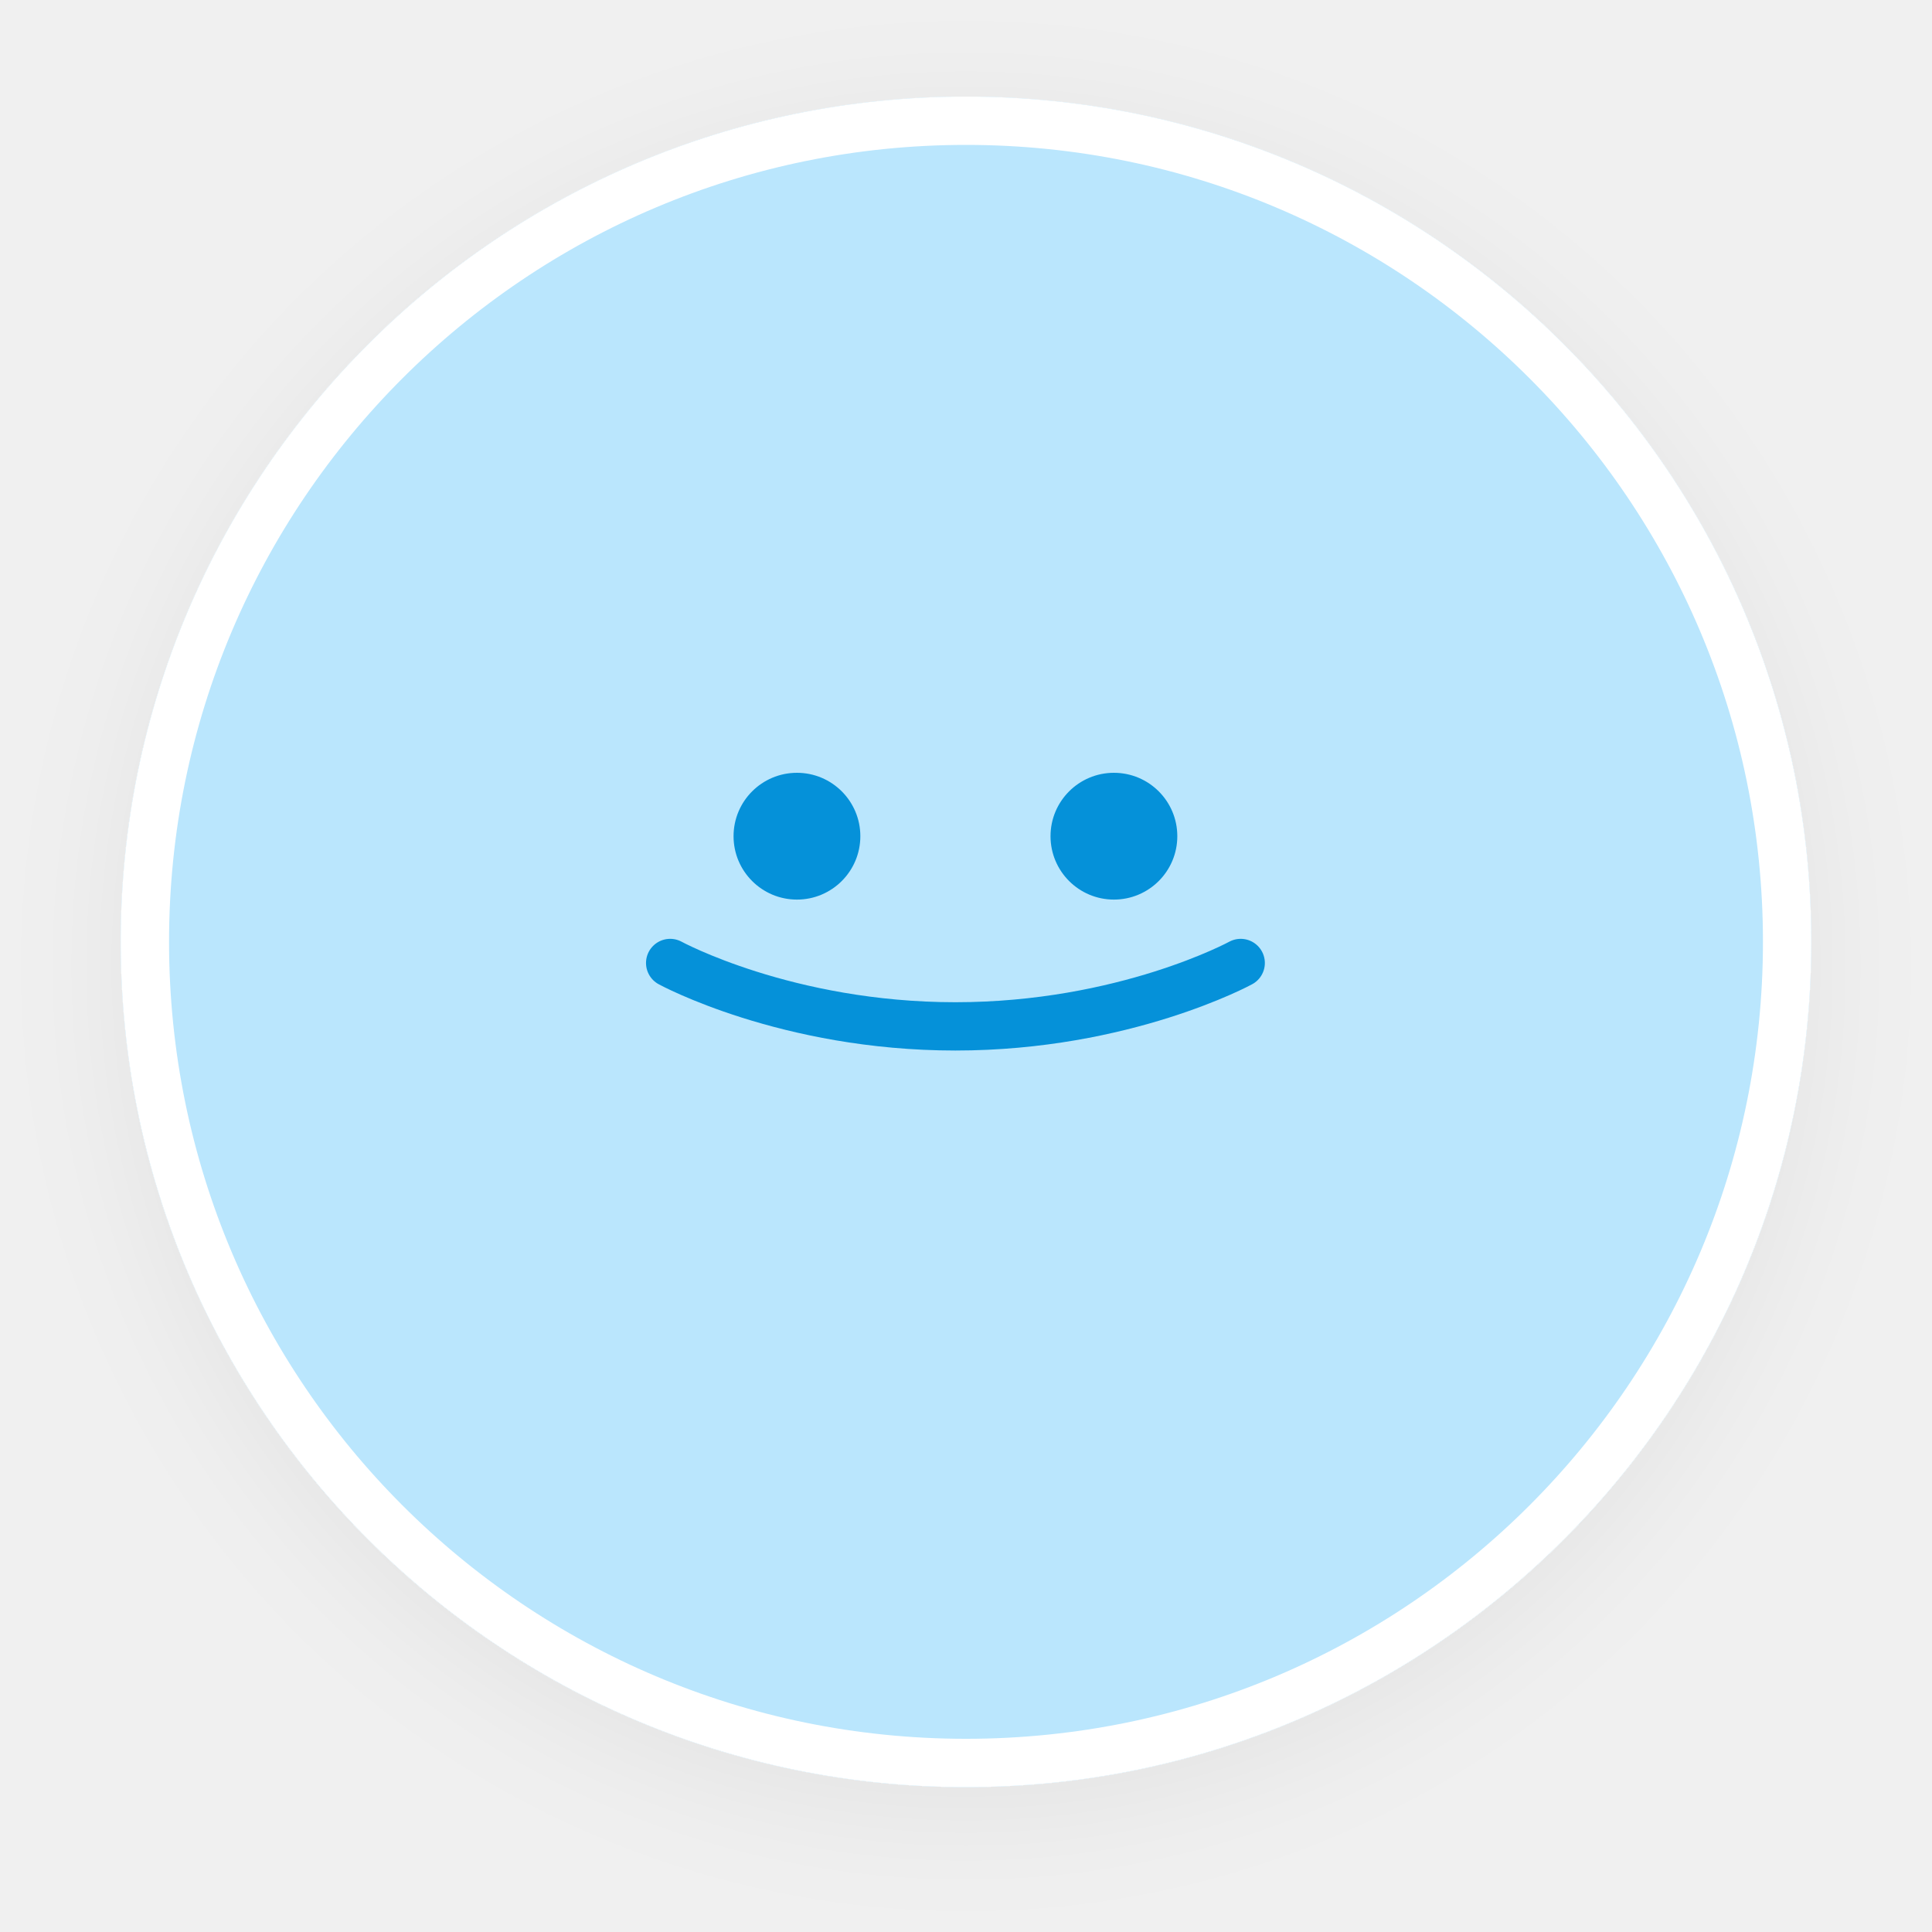
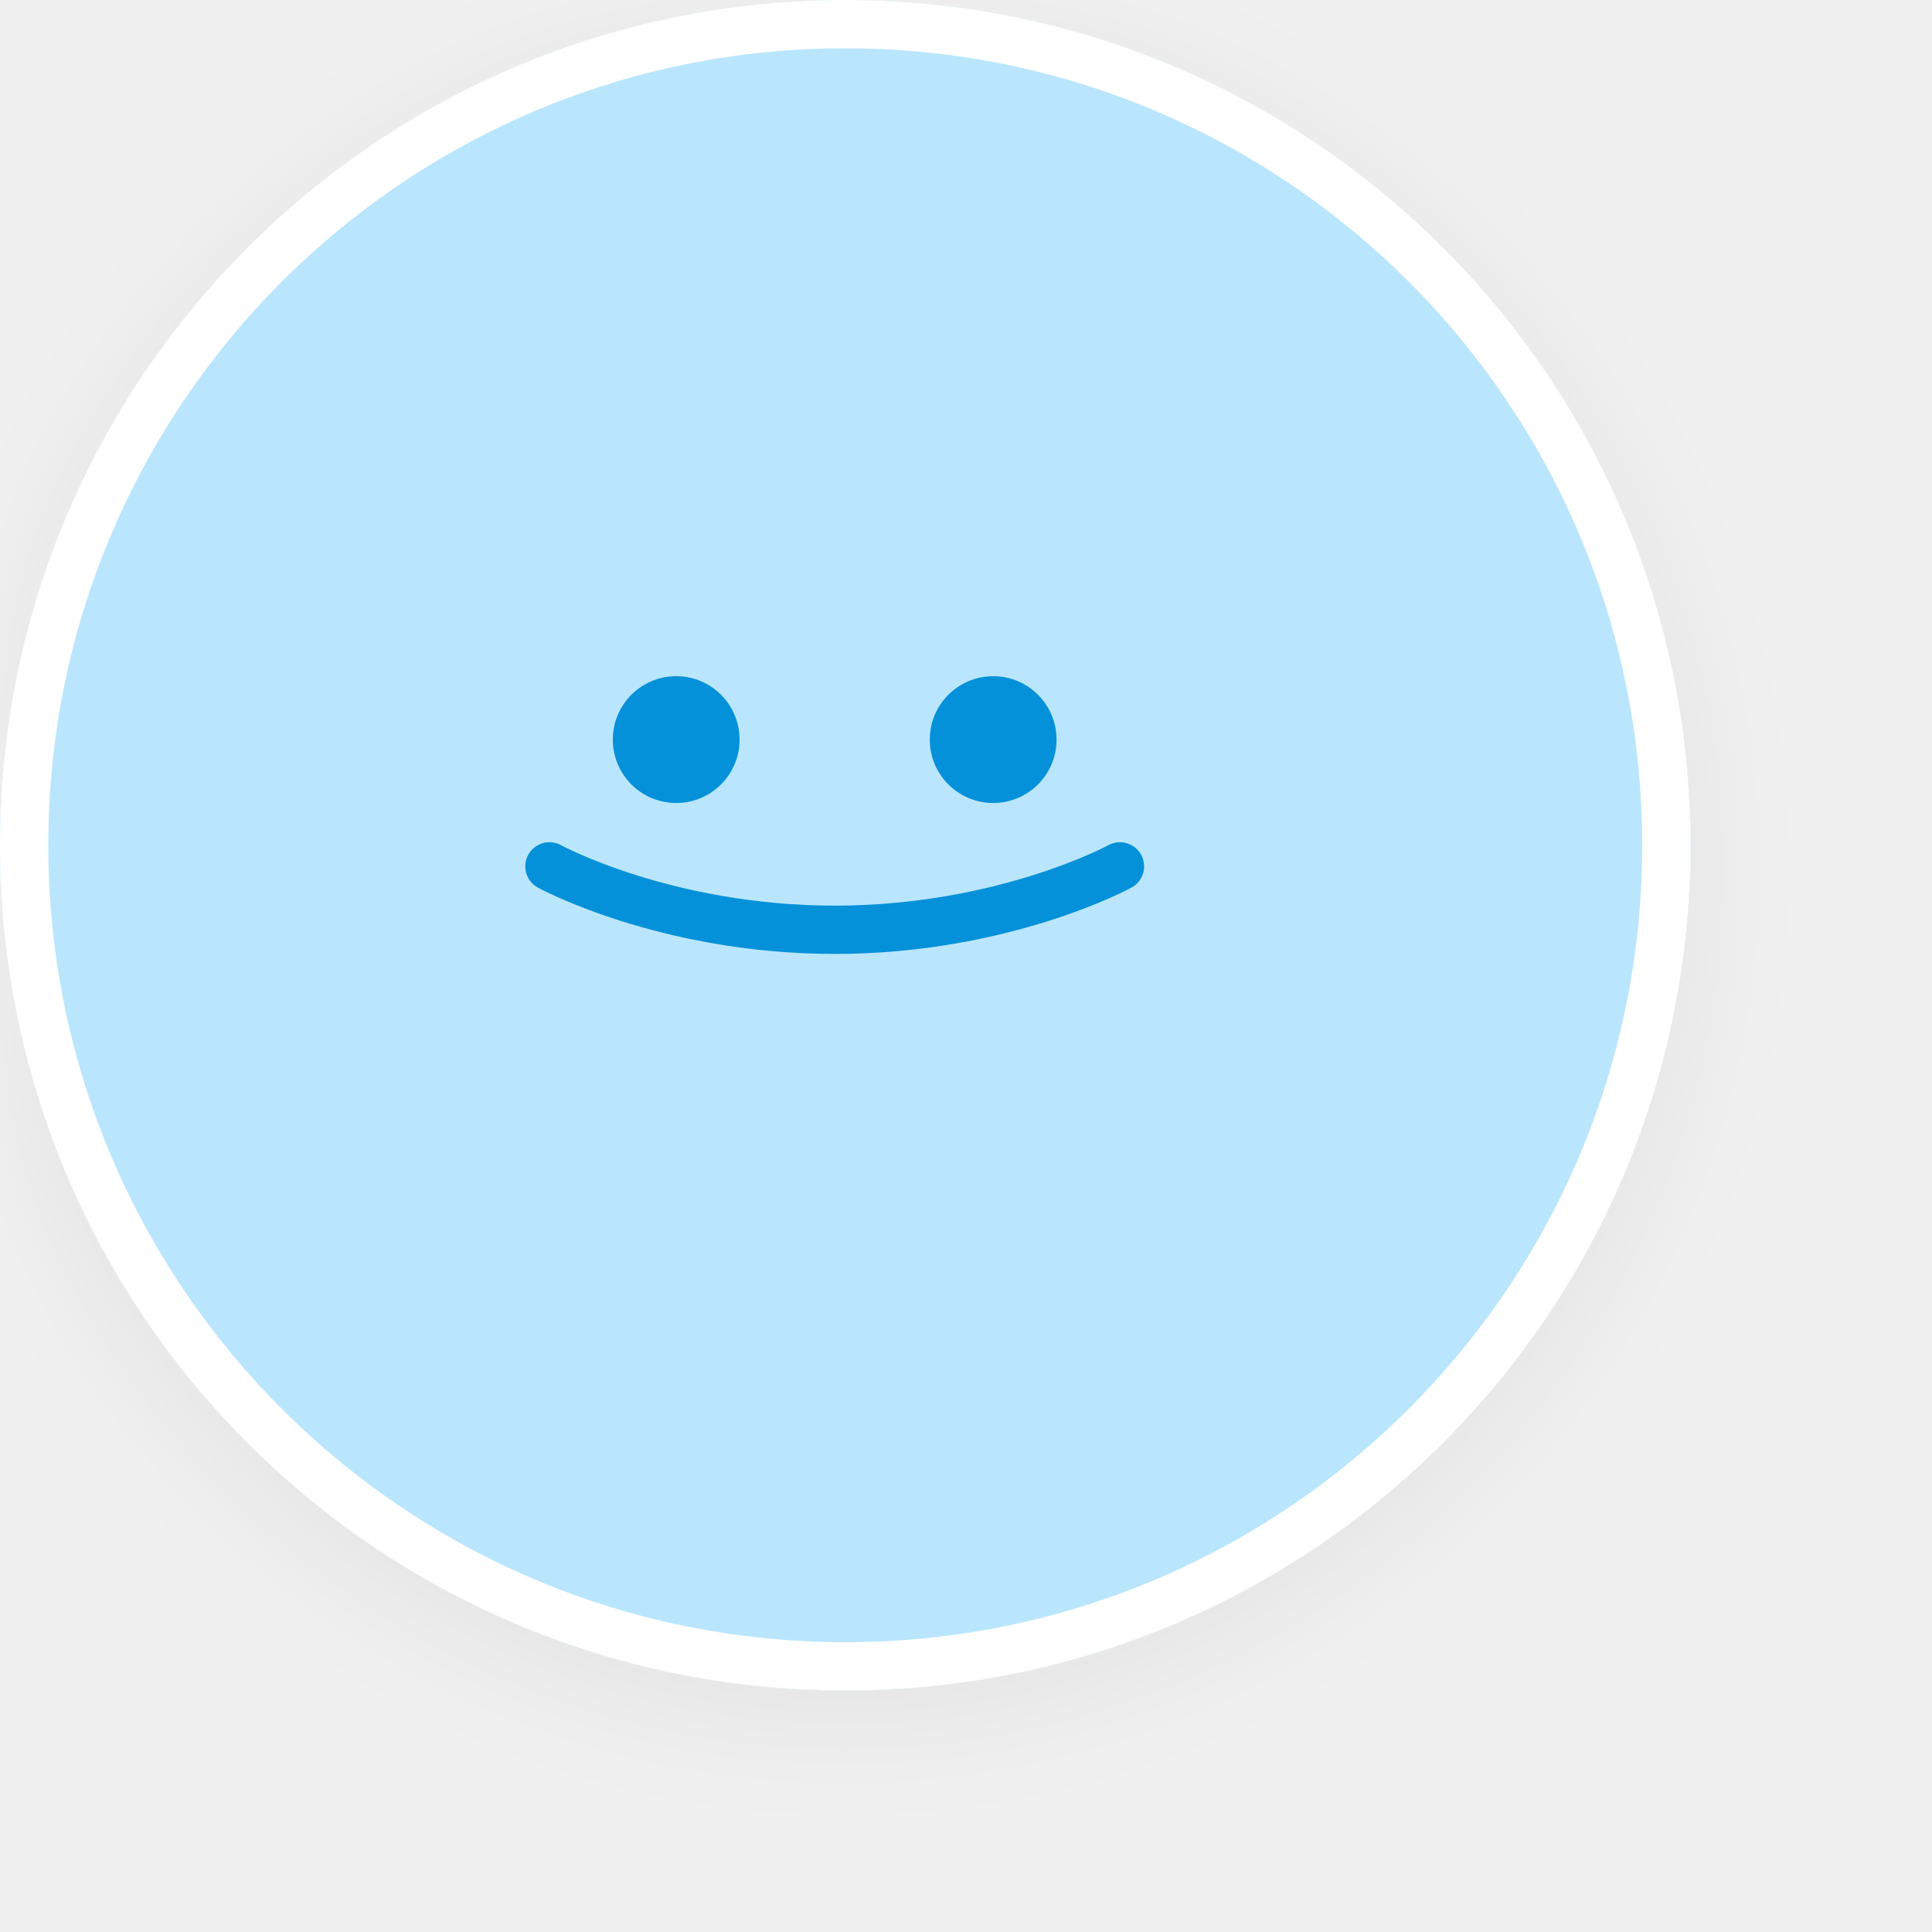
<svg xmlns="http://www.w3.org/2000/svg" width="80" height="80" viewBox="0 0 80 80" fill="none">
-   <g filter="url(#filter0_d_820_2390)">
-     <circle cx="40" cy="39" r="35" fill="#BAE6FD" />
-     <circle cx="40" cy="39" r="34" stroke="white" stroke-width="2" />
+   <style>
+ svg { overflow: visible; }
+ @keyframes kf_Ellipse_21_transform_0 {
+   0% {
+     transform: translateX(25.375px) translateY(28px) translateY(0px) translate(2.625px, 2.625px) scaleY(1) translate(-2.625px, -2.625px);
+   }
+   1.67% {
+     transform: translateX(25.375px) translateY(28px) translateY(0.07px) translate(2.625px, 2.625px) scaleY(1) translate(-2.625px, -2.625px);
+   }
+   3.33% {
+     transform: translateX(25.375px) translateY(28px) translateY(0.285px) translate(2.625px, 2.625px) scaleY(1) translate(-2.625px, -2.625px);
+   }
+   5% {
+     transform: translateX(25.375px) translateY(28px) translateY(0.595px) translate(2.625px, 2.625px) scaleY(1) translate(-2.625px, -2.625px);
+   }
+   6% {
+     transform: translateX(25.375px) translateY(28px) translateY(0.768px) translate(2.625px, 2.625px) scaleY(1) translate(-2.625px, -2.625px);
+   }
+   6.67% {
+     transform: translateX(25.375px) translateY(28px) translateY(0.861px) translate(2.625px, 2.625px) scaleY(0.961) translate(-2.625px, -2.625px);
+   }
+   8.33% {
+     transform: translateX(25.375px) translateY(28px) translateY(0.989px) translate(2.625px, 2.625px) scaleY(0.533) translate(-2.625px, -2.625px);
+   }
+   9% {
+     transform: translateX(25.375px) translateY(28px) translateY(1px) translate(2.625px, 2.625px) scaleY(0.324) translate(-2.625px, -2.625px);
+   }
+   10% {
+     transform: translateX(25.375px) translateY(28px) translateY(0.935px) translate(2.625px, 2.625px) scaleY(0.142) translate(-2.625px, -2.625px);
+   }
+   10.5% {
+     transform: translateX(25.375px) translateY(28px) translateY(0.851px) translate(2.625px, 2.625px) scaleY(0.12) translate(-2.625px, -2.625px);
+   }
+   11.67% {
+     transform: translateX(25.375px) translateY(28px) translateY(0.514px) translate(2.625px, 2.625px) scaleY(0.219) translate(-2.625px, -2.625px);
+   }
+   13.33% {
+     transform: translateX(25.375px) translateY(28px) translateY(-0.287px) translate(2.625px, 2.625px) scaleY(0.659) translate(-2.625px, -2.625px);
+   }
+   15% {
+     transform: translateX(25.375px) translateY(28px) translateY(-1.312px) translate(2.625px, 2.625px) scaleY(0.983) translate(-2.625px, -2.625px);
+   }
+   15.5% {
+     transform: translateX(25.375px) translateY(28px) translateY(-1.614px) translate(2.625px, 2.625px) scaleY(1) translate(-2.625px, -2.625px);
+   }
+   16.67% {
+     transform: translateX(25.375px) translateY(28px) translateY(-2.237px) translate(2.625px, 2.625px) scaleY(0.993) translate(-2.625px, -2.625px);
+   }
+   18.33% {
+     transform: translateX(25.375px) translateY(28px) translateY(-2.815px) translate(2.625px, 2.625px) scaleY(0.955) translate(-2.625px, -2.625px);
+   }
+   20% {
+     transform: translateX(25.375px) translateY(28px) translateY(-3px) translate(2.625px, 2.625px) scaleY(0.886) translate(-2.625px, -2.625px);
+   }
+   21.67% {
+     transform: translateX(25.375px) translateY(28px) translateY(-2.893px) translate(2.625px, 2.625px) scaleY(0.806) translate(-2.625px, -2.625px);
+   }
+   23.33% {
+     transform: translateX(25.375px) translateY(28px) translateY(-2.559px) translate(2.625px, 2.625px) scaleY(0.74) translate(-2.625px, -2.625px);
+   }
+   25% {
+     transform: translateX(25.375px) translateY(28px) translateY(-2.004px) translate(2.625px, 2.625px) scaleY(0.705) translate(-2.625px, -2.625px);
+   }
+   26% {
+     transform: translateX(25.375px) translateY(28px) translateY(-1.603px) translate(2.625px, 2.625px) scaleY(0.7) translate(-2.625px, -2.625px);
+   }
+   26.67% {
+     transform: translateX(25.375px) translateY(28px) translateY(-1.327px) translate(2.625px, 2.625px) scaleY(0.702) translate(-2.625px, -2.625px);
+   }
+   28.33% {
+     transform: translateX(25.375px) translateY(28px) translateY(-0.696px) translate(2.625px, 2.625px) scaleY(0.723) translate(-2.625px, -2.625px);
+   }
+   30% {
+     transform: translateX(25.375px) translateY(28px) translateY(-0.245px) translate(2.625px, 2.625px) scaleY(0.77) translate(-2.625px, -2.625px);
+   }
+   31.67% {
+     transform: translateX(25.375px) translateY(28px) translateY(-0.026px) translate(2.625px, 2.625px) scaleY(0.836) translate(-2.625px, -2.625px);
+   }
+   32.5% {
+     transform: translateX(25.375px) translateY(28px) translateY(0px) translate(2.625px, 2.625px) scaleY(0.871) translate(-2.625px, -2.625px);
+   }
+   33.33% {
+     transform: translateX(25.375px) translateY(28px) translateY(-0.022px) translate(2.625px, 2.625px) scaleY(0.906) translate(-2.625px, -2.625px);
+   }
+   35% {
+     transform: translateX(25.375px) translateY(28px) translateY(-0.215px) translate(2.625px, 2.625px) scaleY(0.961) translate(-2.625px, -2.625px);
+   }
+   36.67% {
+     transform: translateX(25.375px) translateY(28px) translateY(-0.594px) translate(2.625px, 2.625px) scaleY(0.993) translate(-2.625px, -2.625px);
+   }
+   38% {
+     transform: translateX(25.375px) translateY(28px) translateY(-0.951px) translate(2.625px, 2.625px) scaleY(1) translate(-2.625px, -2.625px);
+   }
+   38.33% {
+     transform: translateX(25.375px) translateY(28px) translateY(-1.035px) translate(2.625px, 2.625px) scaleY(1) translate(-2.625px, -2.625px);
+   }
+   40% {
+     transform: translateX(25.375px) translateY(28px) translateY(-1.364px) translate(2.625px, 2.625px) scaleY(1) translate(-2.625px, -2.625px);
+   }
+   41.67% {
+     transform: translateX(25.375px) translateY(28px) translateY(-1.497px) translate(2.625px, 2.625px) scaleY(1) translate(-2.625px, -2.625px);
+   }
+   42% {
+     transform: translateX(25.375px) translateY(28px) translateY(-1.5px) translate(2.625px, 2.625px) scaleY(1) translate(-2.625px, -2.625px);
+   }
+   43.33% {
+     transform: translateX(25.375px) translateY(28px) translateY(-1.473px) translate(2.625px, 2.625px) scaleY(1) translate(-2.625px, -2.625px);
+   }
+   45% {
+     transform: translateX(25.375px) translateY(28px) translateY(-1.359px) translate(2.625px, 2.625px) scaleY(1) translate(-2.625px, -2.625px);
+   }
+   46.67% {
+     transform: translateX(25.375px) translateY(28px) translateY(-1.152px) translate(2.625px, 2.625px) scaleY(1) translate(-2.625px, -2.625px);
+   }
+   48.33% {
+     transform: translateX(25.375px) translateY(28px) translateY(-0.873px) translate(2.625px, 2.625px) scaleY(1) translate(-2.625px, -2.625px);
+   }
+   50% {
+     transform: translateX(25.375px) translateY(28px) translateY(-0.568px) translate(2.625px, 2.625px) scaleY(1) translate(-2.625px, -2.625px);
+   }
+   51.67% {
+     transform: translateX(25.375px) translateY(28px) translateY(-0.299px) translate(2.625px, 2.625px) scaleY(1) translate(-2.625px, -2.625px);
+   }
+   53.33% {
+     transform: translateX(25.375px) translateY(28px) translateY(-0.111px) translate(2.625px, 2.625px) scaleY(1) translate(-2.625px, -2.625px);
+   }
+   55% {
+     transform: translateX(25.375px) translateY(28px) translateY(-0.015px) translate(2.625px, 2.625px) scaleY(1) translate(-2.625px, -2.625px);
+   }
+   56% {
+     transform: translateX(25.375px) translateY(28px) translateY(0px) translate(2.625px, 2.625px) scaleY(1) translate(-2.625px, -2.625px);
+   }
+   56.67% {
+     transform: translateX(25.375px) translateY(28px) translateY(0px) translate(2.625px, 2.625px) scaleY(1) translate(-2.625px, -2.625px);
+   }
+   58.33% {
+     transform: translateX(25.375px) translateY(28px) translateY(0px) translate(2.625px, 2.625px) scaleY(1) translate(-2.625px, -2.625px);
+   }
+   60% {
+     transform: translateX(25.375px) translateY(28px) translateY(0px) translate(2.625px, 2.625px) scaleY(1) translate(-2.625px, -2.625px);
+   }
+   61.67% {
+     transform: translateX(25.375px) translateY(28px) translateY(0px) translate(2.625px, 2.625px) scaleY(1) translate(-2.625px, -2.625px);
+   }
+   63.33% {
+     transform: translateX(25.375px) translateY(28px) translateY(0px) translate(2.625px, 2.625px) scaleY(1) translate(-2.625px, -2.625px);
+   }
+   65% {
+     transform: translateX(25.375px) translateY(28px) translateY(0px) translate(2.625px, 2.625px) scaleY(1) translate(-2.625px, -2.625px);
+   }
+   66.67% {
+     transform: translateX(25.375px) translateY(28px) translateY(0px) translate(2.625px, 2.625px) scaleY(1) translate(-2.625px, -2.625px);
+   }
+   68.33% {
+     transform: translateX(25.375px) translateY(28px) translateY(0px) translate(2.625px, 2.625px) scaleY(1) translate(-2.625px, -2.625px);
+   }
+   70% {
+     transform: translateX(25.375px) translateY(28px) translateY(0px) translate(2.625px, 2.625px) scaleY(1) translate(-2.625px, -2.625px);
+   }
+   71.67% {
+     transform: translateX(25.375px) translateY(28px) translateY(0px) translate(2.625px, 2.625px) scaleY(1) translate(-2.625px, -2.625px);
+   }
+   73.33% {
+     transform: translateX(25.375px) translateY(28px) translateY(0px) translate(2.625px, 2.625px) scaleY(1) translate(-2.625px, -2.625px);
+   }
+   75% {
+     transform: translateX(25.375px) translateY(28px) translateY(0px) translate(2.625px, 2.625px) scaleY(1) translate(-2.625px, -2.625px);
+   }
+   76.67% {
+     transform: translateX(25.375px) translateY(28px) translateY(0px) translate(2.625px, 2.625px) scaleY(1) translate(-2.625px, -2.625px);
+   }
+   78.33% {
+     transform: translateX(25.375px) translateY(28px) translateY(0px) translate(2.625px, 2.625px) scaleY(1) translate(-2.625px, -2.625px);
+   }
+   80% {
+     transform: translateX(25.375px) translateY(28px) translateY(0px) translate(2.625px, 2.625px) scaleY(1) translate(-2.625px, -2.625px);
+   }
+   81.67% {
+     transform: translateX(25.375px) translateY(28px) translateY(0px) translate(2.625px, 2.625px) scaleY(1) translate(-2.625px, -2.625px);
+   }
+   83.33% {
+     transform: translateX(25.375px) translateY(28px) translateY(0px) translate(2.625px, 2.625px) scaleY(1) translate(-2.625px, -2.625px);
+   }
+   85% {
+     transform: translateX(25.375px) translateY(28px) translateY(0px) translate(2.625px, 2.625px) scaleY(1) translate(-2.625px, -2.625px);
+   }
+   86.67% {
+     transform: translateX(25.375px) translateY(28px) translateY(0px) translate(2.625px, 2.625px) scaleY(1) translate(-2.625px, -2.625px);
+   }
+   88.33% {
+     transform: translateX(25.375px) translateY(28px) translateY(0px) translate(2.625px, 2.625px) scaleY(1) translate(-2.625px, -2.625px);
+   }
+   90% {
+     transform: translateX(25.375px) translateY(28px) translateY(0px) translate(2.625px, 2.625px) scaleY(1) translate(-2.625px, -2.625px);
+   }
+   91.67% {
+     transform: translateX(25.375px) translateY(28px) translateY(0px) translate(2.625px, 2.625px) scaleY(1) translate(-2.625px, -2.625px);
+   }
+   93.33% {
+     transform: translateX(25.375px) translateY(28px) translateY(0px) translate(2.625px, 2.625px) scaleY(1) translate(-2.625px, -2.625px);
+   }
+   95% {
+     transform: translateX(25.375px) translateY(28px) translateY(0px) translate(2.625px, 2.625px) scaleY(1) translate(-2.625px, -2.625px);
+   }
+   96.67% {
+     transform: translateX(25.375px) translateY(28px) translateY(0px) translate(2.625px, 2.625px) scaleY(1) translate(-2.625px, -2.625px);
+   }
+   98.33% {
+     transform: translateX(25.375px) translateY(28px) translateY(0px) translate(2.625px, 2.625px) scaleY(1) translate(-2.625px, -2.625px);
+   }
+   100% {
+     transform: translateX(25.375px) translateY(28px) translateY(0px) translate(2.625px, 2.625px) scaleY(1) translate(-2.625px, -2.625px);
+   }
+ }
+ #Ellipse_21 {
+   transform-origin: 0 0;
+   animation: kf_Ellipse_21_transform_0 2s linear infinite;
+ }
+ @keyframes kf_Ellipse_22_transform_0 {
+   0% {
+     transform: translateX(38.5px) translateY(28px) translateY(0px) translate(2.625px, 2.625px) scaleY(1) translate(-2.625px, -2.625px);
+   }
+   1.67% {
+     transform: translateX(38.5px) translateY(28px) translateY(0.07px) translate(2.625px, 2.625px) scaleY(1) translate(-2.625px, -2.625px);
+   }
+   3.33% {
+     transform: translateX(38.5px) translateY(28px) translateY(0.285px) translate(2.625px, 2.625px) scaleY(1) translate(-2.625px, -2.625px);
+   }
+   5% {
+     transform: translateX(38.5px) translateY(28px) translateY(0.595px) translate(2.625px, 2.625px) scaleY(1) translate(-2.625px, -2.625px);
+   }
+   6% {
+     transform: translateX(38.5px) translateY(28px) translateY(0.768px) translate(2.625px, 2.625px) scaleY(1) translate(-2.625px, -2.625px);
+   }
+   6.67% {
+     transform: translateX(38.5px) translateY(28px) translateY(0.861px) translate(2.625px, 2.625px) scaleY(0.961) translate(-2.625px, -2.625px);
+   }
+   8.33% {
+     transform: translateX(38.5px) translateY(28px) translateY(0.989px) translate(2.625px, 2.625px) scaleY(0.533) translate(-2.625px, -2.625px);
+   }
+   9% {
+     transform: translateX(38.5px) translateY(28px) translateY(1px) translate(2.625px, 2.625px) scaleY(0.324) translate(-2.625px, -2.625px);
+   }
+   10% {
+     transform: translateX(38.5px) translateY(28px) translateY(0.935px) translate(2.625px, 2.625px) scaleY(0.142) translate(-2.625px, -2.625px);
+   }
+   10.5% {
+     transform: translateX(38.5px) translateY(28px) translateY(0.851px) translate(2.625px, 2.625px) scaleY(0.12) translate(-2.625px, -2.625px);
+   }
+   11.67% {
+     transform: translateX(38.5px) translateY(28px) translateY(0.514px) translate(2.625px, 2.625px) scaleY(0.219) translate(-2.625px, -2.625px);
+   }
+   13.33% {
+     transform: translateX(38.5px) translateY(28px) translateY(-0.287px) translate(2.625px, 2.625px) scaleY(0.659) translate(-2.625px, -2.625px);
+   }
+   15% {
+     transform: translateX(38.5px) translateY(28px) translateY(-1.312px) translate(2.625px, 2.625px) scaleY(0.983) translate(-2.625px, -2.625px);
+   }
+   15.5% {
+     transform: translateX(38.5px) translateY(28px) translateY(-1.614px) translate(2.625px, 2.625px) scaleY(1) translate(-2.625px, -2.625px);
+   }
+   16.67% {
+     transform: translateX(38.5px) translateY(28px) translateY(-2.237px) translate(2.625px, 2.625px) scaleY(0.993) translate(-2.625px, -2.625px);
+   }
+   18.33% {
+     transform: translateX(38.5px) translateY(28px) translateY(-2.815px) translate(2.625px, 2.625px) scaleY(0.955) translate(-2.625px, -2.625px);
+   }
+   20% {
+     transform: translateX(38.5px) translateY(28px) translateY(-3px) translate(2.625px, 2.625px) scaleY(0.886) translate(-2.625px, -2.625px);
+   }
+   21.67% {
+     transform: translateX(38.5px) translateY(28px) translateY(-2.893px) translate(2.625px, 2.625px) scaleY(0.806) translate(-2.625px, -2.625px);
+   }
+   23.33% {
+     transform: translateX(38.5px) translateY(28px) translateY(-2.559px) translate(2.625px, 2.625px) scaleY(0.74) translate(-2.625px, -2.625px);
+   }
+   25% {
+     transform: translateX(38.5px) translateY(28px) translateY(-2.004px) translate(2.625px, 2.625px) scaleY(0.705) translate(-2.625px, -2.625px);
+   }
+   26% {
+     transform: translateX(38.5px) translateY(28px) translateY(-1.603px) translate(2.625px, 2.625px) scaleY(0.7) translate(-2.625px, -2.625px);
+   }
+   26.67% {
+     transform: translateX(38.5px) translateY(28px) translateY(-1.327px) translate(2.625px, 2.625px) scaleY(0.702) translate(-2.625px, -2.625px);
+   }
+   28.33% {
+     transform: translateX(38.5px) translateY(28px) translateY(-0.696px) translate(2.625px, 2.625px) scaleY(0.723) translate(-2.625px, -2.625px);
+   }
+   30% {
+     transform: translateX(38.5px) translateY(28px) translateY(-0.245px) translate(2.625px, 2.625px) scaleY(0.77) translate(-2.625px, -2.625px);
+   }
+   31.67% {
+     transform: translateX(38.5px) translateY(28px) translateY(-0.026px) translate(2.625px, 2.625px) scaleY(0.836) translate(-2.625px, -2.625px);
+   }
+   32.5% {
+     transform: translateX(38.5px) translateY(28px) translateY(0px) translate(2.625px, 2.625px) scaleY(0.871) translate(-2.625px, -2.625px);
+   }
+   33.33% {
+     transform: translateX(38.5px) translateY(28px) translateY(-0.022px) translate(2.625px, 2.625px) scaleY(0.906) translate(-2.625px, -2.625px);
+   }
+   35% {
+     transform: translateX(38.5px) translateY(28px) translateY(-0.215px) translate(2.625px, 2.625px) scaleY(0.961) translate(-2.625px, -2.625px);
+   }
+   36.67% {
+     transform: translateX(38.5px) translateY(28px) translateY(-0.594px) translate(2.625px, 2.625px) scaleY(0.993) translate(-2.625px, -2.625px);
+   }
+   38% {
+     transform: translateX(38.5px) translateY(28px) translateY(-0.951px) translate(2.625px, 2.625px) scaleY(1) translate(-2.625px, -2.625px);
+   }
+   38.33% {
+     transform: translateX(38.5px) translateY(28px) translateY(-1.035px) translate(2.625px, 2.625px) scaleY(1) translate(-2.625px, -2.625px);
+   }
+   40% {
+     transform: translateX(38.5px) translateY(28px) translateY(-1.364px) translate(2.625px, 2.625px) scaleY(1) translate(-2.625px, -2.625px);
+   }
+   41.67% {
+     transform: translateX(38.5px) translateY(28px) translateY(-1.497px) translate(2.625px, 2.625px) scaleY(1) translate(-2.625px, -2.625px);
+   }
+   42% {
+     transform: translateX(38.5px) translateY(28px) translateY(-1.5px) translate(2.625px, 2.625px) scaleY(1) translate(-2.625px, -2.625px);
+   }
+   43.33% {
+     transform: translateX(38.5px) translateY(28px) translateY(-1.473px) translate(2.625px, 2.625px) scaleY(1) translate(-2.625px, -2.625px);
+   }
+   45% {
+     transform: translateX(38.5px) translateY(28px) translateY(-1.359px) translate(2.625px, 2.625px) scaleY(1) translate(-2.625px, -2.625px);
+   }
+   46.67% {
+     transform: translateX(38.5px) translateY(28px) translateY(-1.152px) translate(2.625px, 2.625px) scaleY(1) translate(-2.625px, -2.625px);
+   }
+   48.33% {
+     transform: translateX(38.5px) translateY(28px) translateY(-0.873px) translate(2.625px, 2.625px) scaleY(1) translate(-2.625px, -2.625px);
+   }
+   50% {
+     transform: translateX(38.5px) translateY(28px) translateY(-0.568px) translate(2.625px, 2.625px) scaleY(1) translate(-2.625px, -2.625px);
+   }
+   51.67% {
+     transform: translateX(38.5px) translateY(28px) translateY(-0.299px) translate(2.625px, 2.625px) scaleY(1) translate(-2.625px, -2.625px);
+   }
+   53.33% {
+     transform: translateX(38.5px) translateY(28px) translateY(-0.111px) translate(2.625px, 2.625px) scaleY(1) translate(-2.625px, -2.625px);
+   }
+   55% {
+     transform: translateX(38.5px) translateY(28px) translateY(-0.015px) translate(2.625px, 2.625px) scaleY(1) translate(-2.625px, -2.625px);
+   }
+   56% {
+     transform: translateX(38.5px) translateY(28px) translateY(0px) translate(2.625px, 2.625px) scaleY(1) translate(-2.625px, -2.625px);
+   }
+   56.67% {
+     transform: translateX(38.5px) translateY(28px) translateY(0px) translate(2.625px, 2.625px) scaleY(1) translate(-2.625px, -2.625px);
+   }
+   58.33% {
+     transform: translateX(38.5px) translateY(28px) translateY(0px) translate(2.625px, 2.625px) scaleY(1) translate(-2.625px, -2.625px);
+   }
+   60% {
+     transform: translateX(38.5px) translateY(28px) translateY(0px) translate(2.625px, 2.625px) scaleY(1) translate(-2.625px, -2.625px);
+   }
+   61.67% {
+     transform: translateX(38.5px) translateY(28px) translateY(0px) translate(2.625px, 2.625px) scaleY(1) translate(-2.625px, -2.625px);
+   }
+   63.33% {
+     transform: translateX(38.5px) translateY(28px) translateY(0px) translate(2.625px, 2.625px) scaleY(1) translate(-2.625px, -2.625px);
+   }
+   65% {
+     transform: translateX(38.5px) translateY(28px) translateY(0px) translate(2.625px, 2.625px) scaleY(1) translate(-2.625px, -2.625px);
+   }
+   66.67% {
+     transform: translateX(38.5px) translateY(28px) translateY(0px) translate(2.625px, 2.625px) scaleY(1) translate(-2.625px, -2.625px);
+   }
+   68.33% {
+     transform: translateX(38.5px) translateY(28px) translateY(0px) translate(2.625px, 2.625px) scaleY(1) translate(-2.625px, -2.625px);
+   }
+   70% {
+     transform: translateX(38.5px) translateY(28px) translateY(0px) translate(2.625px, 2.625px) scaleY(1) translate(-2.625px, -2.625px);
+   }
+   71.67% {
+     transform: translateX(38.5px) translateY(28px) translateY(0px) translate(2.625px, 2.625px) scaleY(1) translate(-2.625px, -2.625px);
+   }
+   73.33% {
+     transform: translateX(38.5px) translateY(28px) translateY(0px) translate(2.625px, 2.625px) scaleY(1) translate(-2.625px, -2.625px);
+   }
+   75% {
+     transform: translateX(38.5px) translateY(28px) translateY(0px) translate(2.625px, 2.625px) scaleY(1) translate(-2.625px, -2.625px);
+   }
+   76.67% {
+     transform: translateX(38.5px) translateY(28px) translateY(0px) translate(2.625px, 2.625px) scaleY(1) translate(-2.625px, -2.625px);
+   }
+   78.33% {
+     transform: translateX(38.5px) translateY(28px) translateY(0px) translate(2.625px, 2.625px) scaleY(1) translate(-2.625px, -2.625px);
+   }
+   80% {
+     transform: translateX(38.5px) translateY(28px) translateY(0px) translate(2.625px, 2.625px) scaleY(1) translate(-2.625px, -2.625px);
+   }
+   81.67% {
+     transform: translateX(38.5px) translateY(28px) translateY(0px) translate(2.625px, 2.625px) scaleY(1) translate(-2.625px, -2.625px);
+   }
+   83.33% {
+     transform: translateX(38.5px) translateY(28px) translateY(0px) translate(2.625px, 2.625px) scaleY(1) translate(-2.625px, -2.625px);
+   }
+   85% {
+     transform: translateX(38.5px) translateY(28px) translateY(0px) translate(2.625px, 2.625px) scaleY(1) translate(-2.625px, -2.625px);
+   }
+   86.67% {
+     transform: translateX(38.5px) translateY(28px) translateY(0px) translate(2.625px, 2.625px) scaleY(1) translate(-2.625px, -2.625px);
+   }
+   88.33% {
+     transform: translateX(38.5px) translateY(28px) translateY(0px) translate(2.625px, 2.625px) scaleY(1) translate(-2.625px, -2.625px);
+   }
+   90% {
+     transform: translateX(38.5px) translateY(28px) translateY(0px) translate(2.625px, 2.625px) scaleY(1) translate(-2.625px, -2.625px);
+   }
+   91.67% {
+     transform: translateX(38.5px) translateY(28px) translateY(0px) translate(2.625px, 2.625px) scaleY(1) translate(-2.625px, -2.625px);
+   }
+   93.33% {
+     transform: translateX(38.5px) translateY(28px) translateY(0px) translate(2.625px, 2.625px) scaleY(1) translate(-2.625px, -2.625px);
+   }
+   95% {
+     transform: translateX(38.5px) translateY(28px) translateY(0px) translate(2.625px, 2.625px) scaleY(1) translate(-2.625px, -2.625px);
+   }
+   96.67% {
+     transform: translateX(38.5px) translateY(28px) translateY(0px) translate(2.625px, 2.625px) scaleY(1) translate(-2.625px, -2.625px);
+   }
+   98.33% {
+     transform: translateX(38.5px) translateY(28px) translateY(0px) translate(2.625px, 2.625px) scaleY(1) translate(-2.625px, -2.625px);
+   }
+   100% {
+     transform: translateX(38.5px) translateY(28px) translateY(0px) translate(2.625px, 2.625px) scaleY(1) translate(-2.625px, -2.625px);
+   }
+ }
+ #Ellipse_22 {
+   transform-origin: 0 0;
+   animation: kf_Ellipse_22_transform_0 2s linear infinite;
+ }
+ @keyframes kf_Vector_7_transform_0 {
+   0% {
+     transform: translateX(22.75px) translateY(35.875px) translateY(0px) translate(11.813px, 1.313px) scaleX(1) scaleY(1) translate(-11.812px, -1.312px);
+   }
+   1.67% {
+     transform: translateX(22.75px) translateY(35.875px) translateY(0.07px) translate(11.813px, 1.313px) scaleX(0.997) scaleY(0.993) translate(-11.812px, -1.312px);
+   }
+   3.33% {
+     transform: translateX(22.75px) translateY(35.875px) translateY(0.285px) translate(11.813px, 1.313px) scaleX(0.986) scaleY(0.971) translate(-11.812px, -1.312px);
+   }
+   5% {
+     transform: translateX(22.75px) translateY(35.875px) translateY(0.595px) translate(11.813px, 1.313px) scaleX(0.97) scaleY(0.94) translate(-11.812px, -1.312px);
+   }
+   6.67% {
+     transform: translateX(22.75px) translateY(35.875px) translateY(0.861px) translate(11.813px, 1.313px) scaleX(0.957) scaleY(0.914) translate(-11.812px, -1.312px);
+   }
+   8.33% {
+     transform: translateX(22.75px) translateY(35.875px) translateY(0.989px) translate(11.813px, 1.313px) scaleX(0.951) scaleY(0.901) translate(-11.812px, -1.312px);
+   }
+   9% {
+     transform: translateX(22.75px) translateY(35.875px) translateY(1px) translate(11.813px, 1.313px) scaleX(0.95) scaleY(0.9) translate(-11.812px, -1.312px);
+   }
+   10% {
+     transform: translateX(22.75px) translateY(35.875px) translateY(0.952px) translate(11.813px, 1.313px) scaleX(0.952) scaleY(0.906) translate(-11.812px, -1.312px);
+   }
+   11.67% {
+     transform: translateX(22.75px) translateY(35.875px) translateY(0.644px) translate(11.813px, 1.313px) scaleX(0.968) scaleY(0.946) translate(-11.812px, -1.312px);
+   }
+   13.33% {
+     transform: translateX(22.75px) translateY(35.875px) translateY(0.05px) translate(11.813px, 1.313px) scaleX(0.999) scaleY(1.022) translate(-11.812px, -1.312px);
+   }
+   15% {
+     transform: translateX(22.75px) translateY(35.875px) translateY(-0.75px) translate(11.813px, 1.313px) scaleX(1.04) scaleY(1.125) translate(-11.812px, -1.312px);
+   }
+   16.67% {
+     transform: translateX(22.75px) translateY(35.875px) translateY(-1.55px) translate(11.813px, 1.313px) scaleX(1.081) scaleY(1.228) translate(-11.812px, -1.312px);
+   }
+   18.33% {
+     transform: translateX(22.75px) translateY(35.875px) translateY(-2.144px) translate(11.813px, 1.313px) scaleX(1.112) scaleY(1.304) translate(-11.812px, -1.312px);
+   }
+   20% {
+     transform: translateX(22.75px) translateY(35.875px) translateY(-2.452px) translate(11.813px, 1.313px) scaleX(1.128) scaleY(1.344) translate(-11.812px, -1.312px);
+   }
+   21% {
+     transform: translateX(22.75px) translateY(35.875px) translateY(-2.5px) translate(11.813px, 1.313px) scaleX(1.13) scaleY(1.35) translate(-11.812px, -1.312px);
+   }
+   21.67% {
+     transform: translateX(22.75px) translateY(35.875px) translateY(-2.487px) translate(11.813px, 1.313px) scaleX(1.13) scaleY(1.349) translate(-11.812px, -1.312px);
+   }
+   23.33% {
+     transform: translateX(22.75px) translateY(35.875px) translateY(-2.337px) translate(11.813px, 1.313px) scaleX(1.127) scaleY(1.341) translate(-11.812px, -1.312px);
+   }
+   25% {
+     transform: translateX(22.75px) translateY(35.875px) translateY(-2.007px) translate(11.813px, 1.313px) scaleX(1.121) scaleY(1.324) translate(-11.812px, -1.312px);
+   }
+   26.67% {
+     transform: translateX(22.75px) translateY(35.875px) translateY(-1.522px) translate(11.813px, 1.313px) scaleX(1.112) scaleY(1.298) translate(-11.812px, -1.312px);
+   }
+   28.33% {
+     transform: translateX(22.75px) translateY(35.875px) translateY(-0.978px) translate(11.813px, 1.313px) scaleX(1.1) scaleY(1.264) translate(-11.812px, -1.312px);
+   }
+   30% {
+     transform: translateX(22.75px) translateY(35.875px) translateY(-0.493px) translate(11.813px, 1.313px) scaleX(1.088) scaleY(1.229) translate(-11.812px, -1.312px);
+   }
+   31.67% {
+     transform: translateX(22.75px) translateY(35.875px) translateY(-0.163px) translate(11.813px, 1.313px) scaleX(1.076) scaleY(1.196) translate(-11.812px, -1.312px);
+   }
+   33.33% {
+     transform: translateX(22.75px) translateY(35.875px) translateY(-0.013px) translate(11.813px, 1.313px) scaleX(1.068) scaleY(1.172) translate(-11.812px, -1.312px);
+   }
+   34% {
+     transform: translateX(22.75px) translateY(35.875px) translateY(0px) translate(11.813px, 1.313px) scaleX(1.065) scaleY(1.164) translate(-11.812px, -1.312px);
+   }
+   35% {
+     transform: translateX(22.75px) translateY(35.875px) translateY(-0.024px) translate(11.813px, 1.313px) scaleX(1.062) scaleY(1.156) translate(-11.812px, -1.312px);
+   }
+   36.67% {
+     transform: translateX(22.75px) translateY(35.875px) translateY(-0.183px) translate(11.813px, 1.313px) scaleX(1.06) scaleY(1.15) translate(-11.812px, -1.312px);
+   }
+   37% {
+     transform: translateX(22.75px) translateY(35.875px) translateY(-0.232px) translate(11.813px, 1.313px) scaleX(1.06) scaleY(1.15) translate(-11.812px, -1.312px);
+   }
+   38.33% {
+     transform: translateX(22.75px) translateY(35.875px) translateY(-0.467px) translate(11.813px, 1.313px) scaleX(1.06) scaleY(1.149) translate(-11.812px, -1.312px);
+   }
+   40% {
+     transform: translateX(22.75px) translateY(35.875px) translateY(-0.768px) translate(11.813px, 1.313px) scaleX(1.057) scaleY(1.144) translate(-11.812px, -1.312px);
+   }
+   41.67% {
+     transform: translateX(22.75px) translateY(35.875px) translateY(-0.956px) translate(11.813px, 1.313px) scaleX(1.054) scaleY(1.134) translate(-11.812px, -1.312px);
+   }
+   43% {
+     transform: translateX(22.75px) translateY(35.875px) translateY(-1px) translate(11.813px, 1.313px) scaleX(1.049) scaleY(1.123) translate(-11.812px, -1.312px);
+   }
+   43.33% {
+     transform: translateX(22.75px) translateY(35.875px) translateY(-0.999px) translate(11.813px, 1.313px) scaleX(1.048) scaleY(1.12) translate(-11.812px, -1.312px);
+   }
+   45% {
+     transform: translateX(22.75px) translateY(35.875px) translateY(-0.959px) translate(11.813px, 1.313px) scaleX(1.041) scaleY(1.103) translate(-11.812px, -1.312px);
+   }
+   46.67% {
+     transform: translateX(22.75px) translateY(35.875px) translateY(-0.858px) translate(11.813px, 1.313px) scaleX(1.033) scaleY(1.082) translate(-11.812px, -1.312px);
+   }
+   48.33% {
+     transform: translateX(22.75px) translateY(35.875px) translateY(-0.698px) translate(11.813px, 1.313px) scaleX(1.025) scaleY(1.061) translate(-11.812px, -1.312px);
+   }
+   50% {
+     transform: translateX(22.75px) translateY(35.875px) translateY(-0.5px) translate(11.813px, 1.313px) scaleX(1.017) scaleY(1.042) translate(-11.812px, -1.312px);
+   }
+   51.67% {
+     transform: translateX(22.75px) translateY(35.875px) translateY(-0.302px) translate(11.813px, 1.313px) scaleX(1.01) scaleY(1.025) translate(-11.812px, -1.312px);
+   }
+   53.33% {
+     transform: translateX(22.75px) translateY(35.875px) translateY(-0.142px) translate(11.813px, 1.313px) scaleX(1.005) scaleY(1.013) translate(-11.812px, -1.312px);
+   }
+   55% {
+     transform: translateX(22.75px) translateY(35.875px) translateY(-0.041px) translate(11.813px, 1.313px) scaleX(1.002) scaleY(1.004) translate(-11.812px, -1.312px);
+   }
+   56.67% {
+     transform: translateX(22.75px) translateY(35.875px) translateY(-0.001px) translate(11.813px, 1.313px) scaleX(1) scaleY(1) translate(-11.812px, -1.312px);
+   }
+   57% {
+     transform: translateX(22.75px) translateY(35.875px) translateY(0px) translate(11.813px, 1.313px) scaleX(1) scaleY(1) translate(-11.812px, -1.312px);
+   }
+   57.5% {
+     transform: translateX(22.75px) translateY(35.875px) translateY(0px) translate(11.813px, 1.313px) scaleX(1) scaleY(1) translate(-11.812px, -1.312px);
+   }
+   58.33% {
+     transform: translateX(22.75px) translateY(35.875px) translateY(0px) translate(11.813px, 1.313px) scaleX(1) scaleY(1) translate(-11.812px, -1.312px);
+   }
+   60% {
+     transform: translateX(22.75px) translateY(35.875px) translateY(0px) translate(11.813px, 1.313px) scaleX(1) scaleY(1) translate(-11.812px, -1.312px);
+   }
+   61.67% {
+     transform: translateX(22.75px) translateY(35.875px) translateY(0px) translate(11.813px, 1.313px) scaleX(1) scaleY(1) translate(-11.812px, -1.312px);
+   }
+   63.33% {
+     transform: translateX(22.75px) translateY(35.875px) translateY(0px) translate(11.813px, 1.313px) scaleX(1) scaleY(1) translate(-11.812px, -1.312px);
+   }
+   65% {
+     transform: translateX(22.75px) translateY(35.875px) translateY(0px) translate(11.813px, 1.313px) scaleX(1) scaleY(1) translate(-11.812px, -1.312px);
+   }
+   66.67% {
+     transform: translateX(22.75px) translateY(35.875px) translateY(0px) translate(11.813px, 1.313px) scaleX(1) scaleY(1) translate(-11.812px, -1.312px);
+   }
+   68.33% {
+     transform: translateX(22.75px) translateY(35.875px) translateY(0px) translate(11.813px, 1.313px) scaleX(1) scaleY(1) translate(-11.812px, -1.312px);
+   }
+   70% {
+     transform: translateX(22.75px) translateY(35.875px) translateY(0px) translate(11.813px, 1.313px) scaleX(1) scaleY(1) translate(-11.812px, -1.312px);
+   }
+   71.67% {
+     transform: translateX(22.75px) translateY(35.875px) translateY(0px) translate(11.813px, 1.313px) scaleX(1) scaleY(1) translate(-11.812px, -1.312px);
+   }
+   73.33% {
+     transform: translateX(22.75px) translateY(35.875px) translateY(0px) translate(11.813px, 1.313px) scaleX(1) scaleY(1) translate(-11.812px, -1.312px);
+   }
+   75% {
+     transform: translateX(22.75px) translateY(35.875px) translateY(0px) translate(11.813px, 1.313px) scaleX(1) scaleY(1) translate(-11.812px, -1.312px);
+   }
+   76.67% {
+     transform: translateX(22.75px) translateY(35.875px) translateY(0px) translate(11.813px, 1.313px) scaleX(1) scaleY(1) translate(-11.812px, -1.312px);
+   }
+   78.33% {
+     transform: translateX(22.75px) translateY(35.875px) translateY(0px) translate(11.813px, 1.313px) scaleX(1) scaleY(1) translate(-11.812px, -1.312px);
+   }
+   80% {
+     transform: translateX(22.75px) translateY(35.875px) translateY(0px) translate(11.813px, 1.313px) scaleX(1) scaleY(1) translate(-11.812px, -1.312px);
+   }
+   81.67% {
+     transform: translateX(22.75px) translateY(35.875px) translateY(0px) translate(11.813px, 1.313px) scaleX(1) scaleY(1) translate(-11.812px, -1.312px);
+   }
+   83.33% {
+     transform: translateX(22.75px) translateY(35.875px) translateY(0px) translate(11.813px, 1.313px) scaleX(1) scaleY(1) translate(-11.812px, -1.312px);
+   }
+   85% {
+     transform: translateX(22.75px) translateY(35.875px) translateY(0px) translate(11.813px, 1.313px) scaleX(1) scaleY(1) translate(-11.812px, -1.312px);
+   }
+   86.67% {
+     transform: translateX(22.75px) translateY(35.875px) translateY(0px) translate(11.813px, 1.313px) scaleX(1) scaleY(1) translate(-11.812px, -1.312px);
+   }
+   88.33% {
+     transform: translateX(22.75px) translateY(35.875px) translateY(0px) translate(11.813px, 1.313px) scaleX(1) scaleY(1) translate(-11.812px, -1.312px);
+   }
+   90% {
+     transform: translateX(22.75px) translateY(35.875px) translateY(0px) translate(11.813px, 1.313px) scaleX(1) scaleY(1) translate(-11.812px, -1.312px);
+   }
+   91.67% {
+     transform: translateX(22.75px) translateY(35.875px) translateY(0px) translate(11.813px, 1.313px) scaleX(1) scaleY(1) translate(-11.812px, -1.312px);
+   }
+   93.33% {
+     transform: translateX(22.75px) translateY(35.875px) translateY(0px) translate(11.813px, 1.313px) scaleX(1) scaleY(1) translate(-11.812px, -1.312px);
+   }
+   95% {
+     transform: translateX(22.75px) translateY(35.875px) translateY(0px) translate(11.813px, 1.313px) scaleX(1) scaleY(1) translate(-11.812px, -1.312px);
+   }
+   96.67% {
+     transform: translateX(22.75px) translateY(35.875px) translateY(0px) translate(11.813px, 1.313px) scaleX(1) scaleY(1) translate(-11.812px, -1.312px);
+   }
+   98.33% {
+     transform: translateX(22.75px) translateY(35.875px) translateY(0px) translate(11.813px, 1.313px) scaleX(1) scaleY(1) translate(-11.812px, -1.312px);
+   }
+   100% {
+     transform: translateX(22.75px) translateY(35.875px) translateY(0px) translate(11.813px, 1.313px) scaleX(1) scaleY(1) translate(-11.812px, -1.312px);
+   }
+ }
+ #Vector_7 {
+   transform-origin: 0 0;
+   animation: kf_Vector_7_transform_0 2s linear infinite;
+ }
+ </style>
+   <g id="so_so_animate">
+     <g id="Ellipse_15" filter="url(#filter0_d_820_2390)">
+       <circle cx="35" cy="35" r="35" id="Ellipse_15_bg_0" fill="#BAE6FD">
+ </circle>
+       <circle cx="35" cy="35" r="34" stroke="white" stroke-width="2" />
+     </g>
+     <circle id="Ellipse_21" transform="translate(25.375 28)" cx="2.625" cy="2.625" r="2.625" fill="#0591D9" />
+     <circle id="Ellipse_22" transform="translate(38.5 28)" cx="2.625" cy="2.625" r="2.625" fill="#0591D9" />
+     <path id="Vector_7" transform="translate(22.75 35.875)" d="M0 0C0 0 4.812 2.625 11.812 2.625C18.812 2.625 23.625 0 23.625 0" stroke="#0591D9" stroke-width="2" stroke-linecap="round" />
  </g>
-   <circle cx="33" cy="34.625" r="2.625" fill="#0591D9" />
-   <circle cx="46.125" cy="34.625" r="2.625" fill="#0591D9" />
-   <path d="M27.75 39.875C27.75 39.875 32.562 42.5 39.562 42.5C46.562 42.5 51.375 39.875 51.375 39.875" stroke-width="2" stroke-linecap="round" stroke="#0591D9" />
  <defs>
-     <filter id="filter0_d_820_2390" x="0" y="0" width="80" height="80" filterUnits="userSpaceOnUse" color-interpolation-filters="sRGB">
+     <filter id="filter0_d_820_2390" x="-5" y="-4" width="80" height="80" filterUnits="userSpaceOnUse" color-interpolation-filters="sRGB">
      <feFlood flood-opacity="0" result="BackgroundImageFix" />
      <feColorMatrix in="SourceAlpha" type="matrix" values="0 0 0 0 0 0 0 0 0 0 0 0 0 0 0 0 0 0 127 0" result="hardAlpha" />
      <feOffset dy="1" />
      <feGaussianBlur stdDeviation="2.5" />
      <feComposite in2="hardAlpha" operator="out" />
      <feColorMatrix type="matrix" values="0 0 0 0 0 0 0 0 0 0 0 0 0 0 0 0 0 0 0.05 0" />
      <feBlend mode="normal" in2="BackgroundImageFix" result="effect1_dropShadow_820_2390" />
      <feBlend mode="normal" in="SourceGraphic" in2="effect1_dropShadow_820_2390" result="shape" />
    </filter>
  </defs>
</svg>
